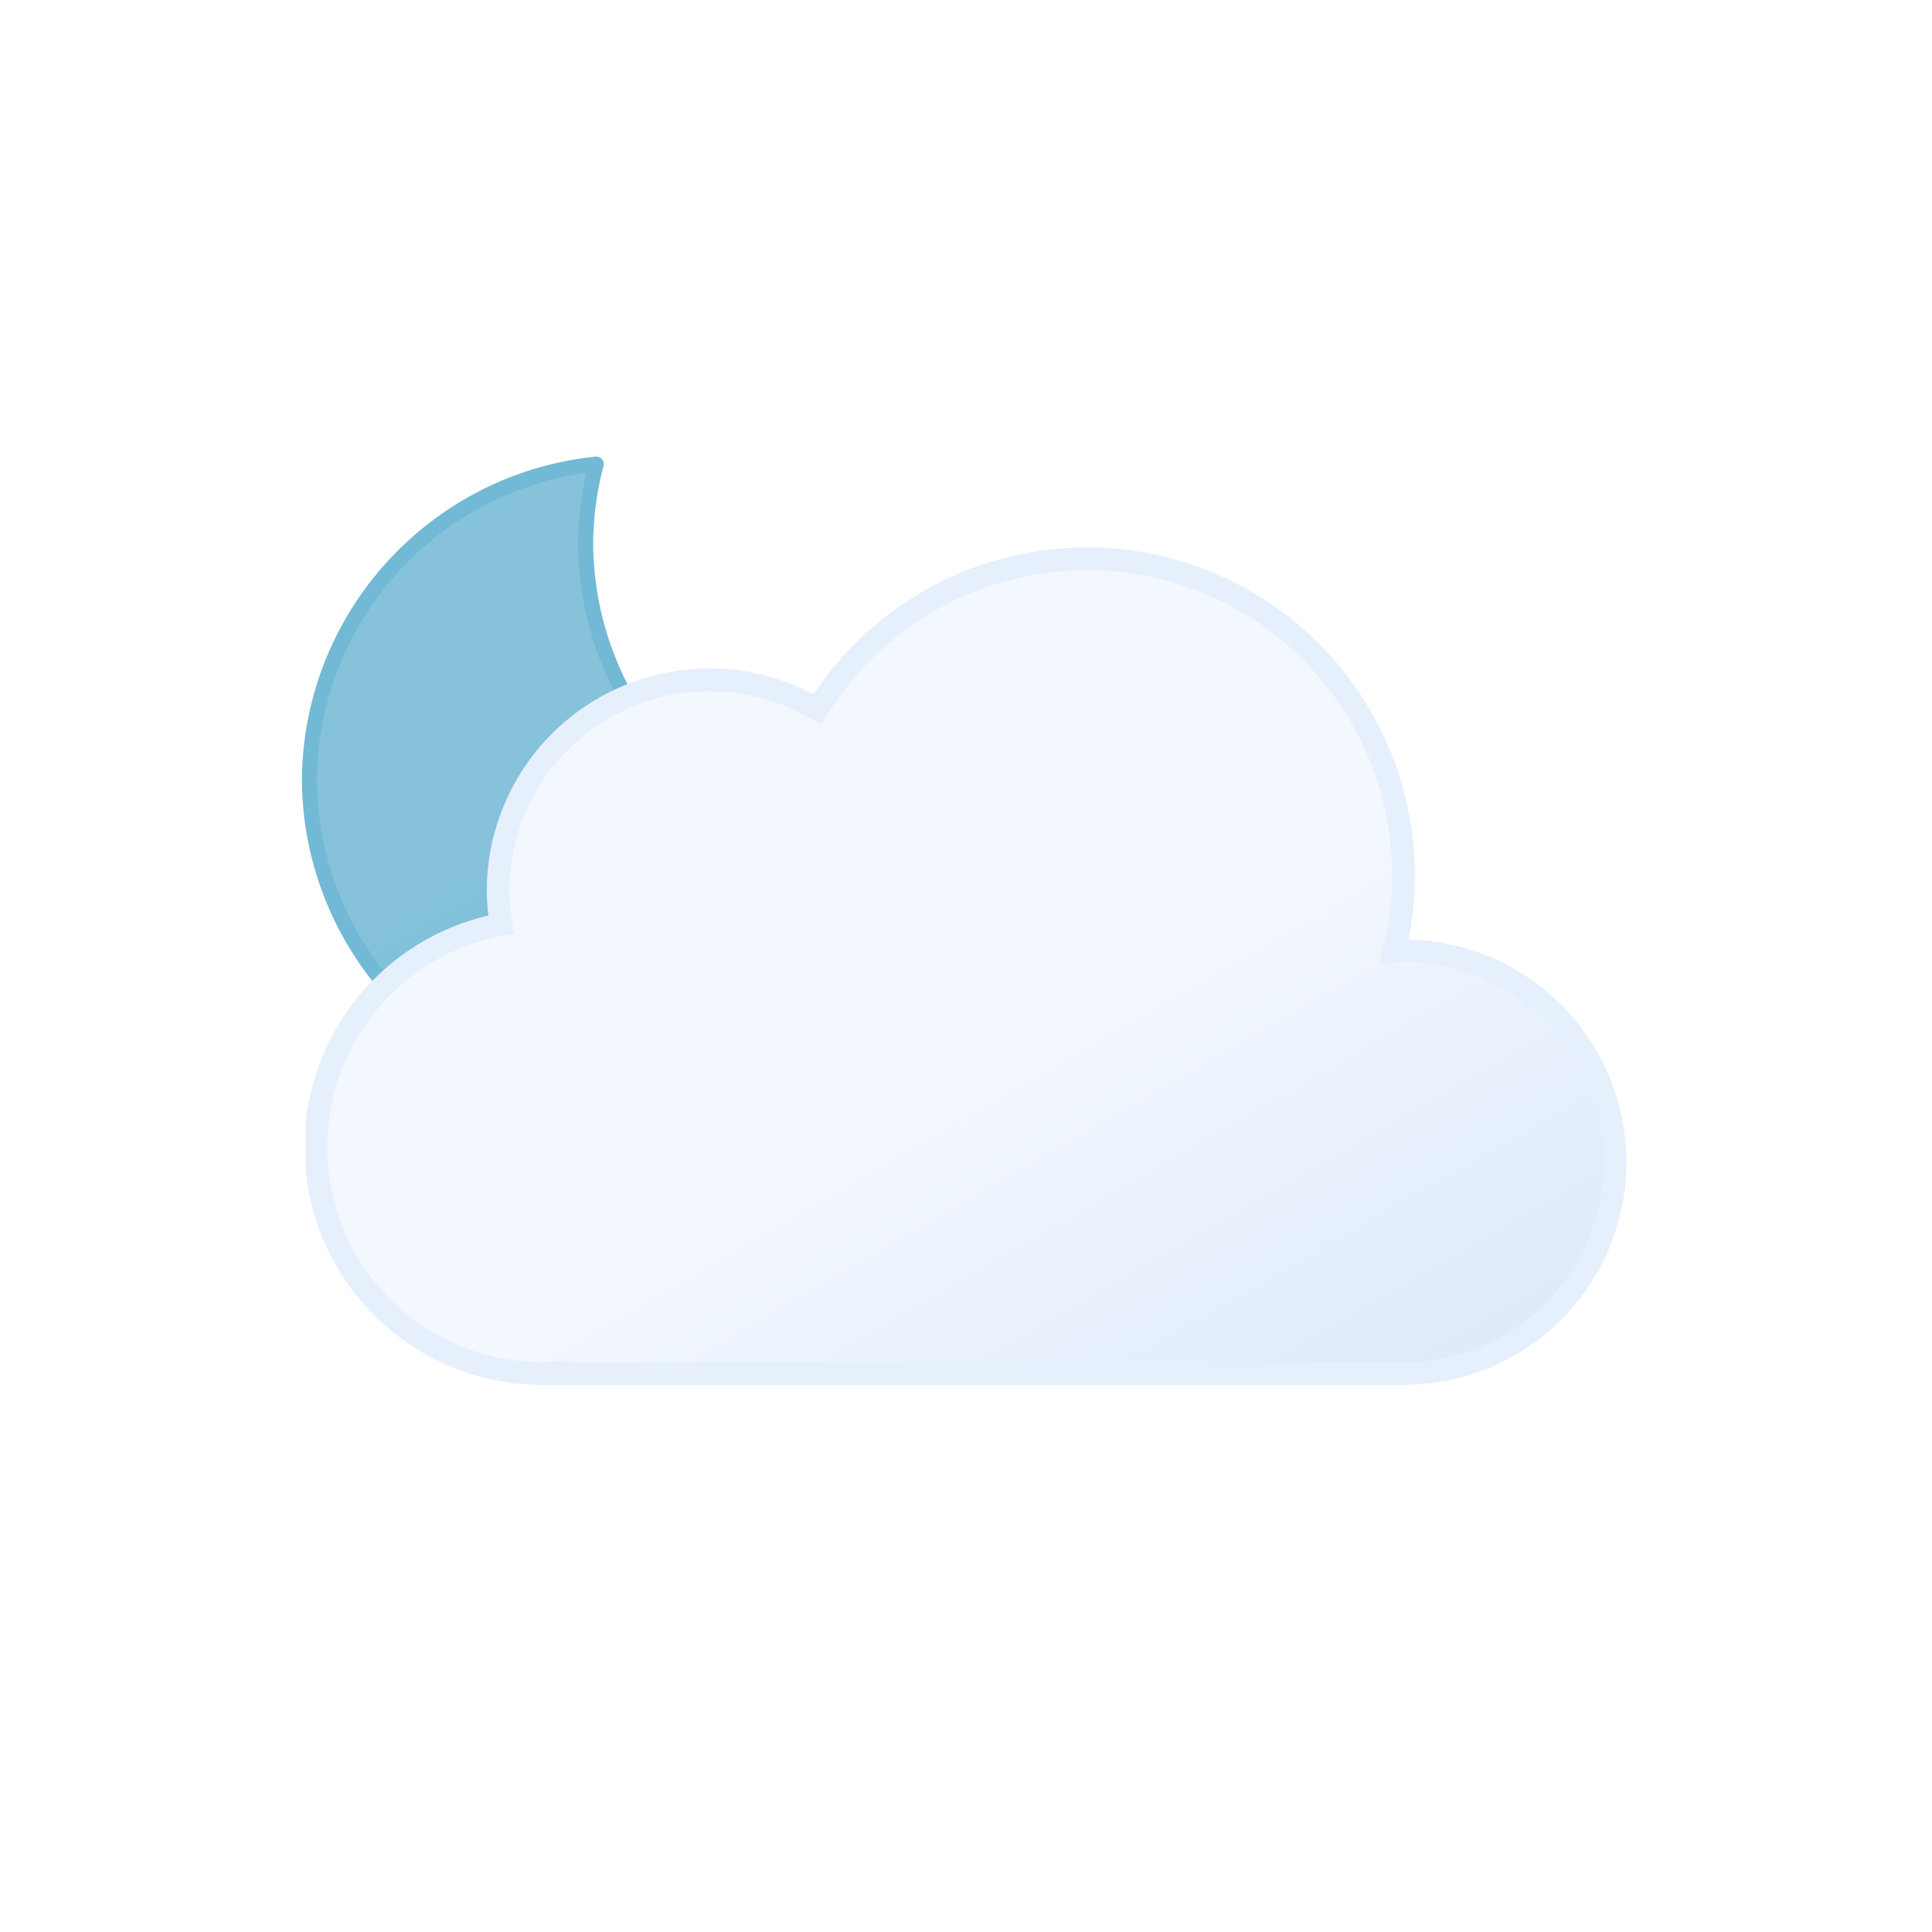
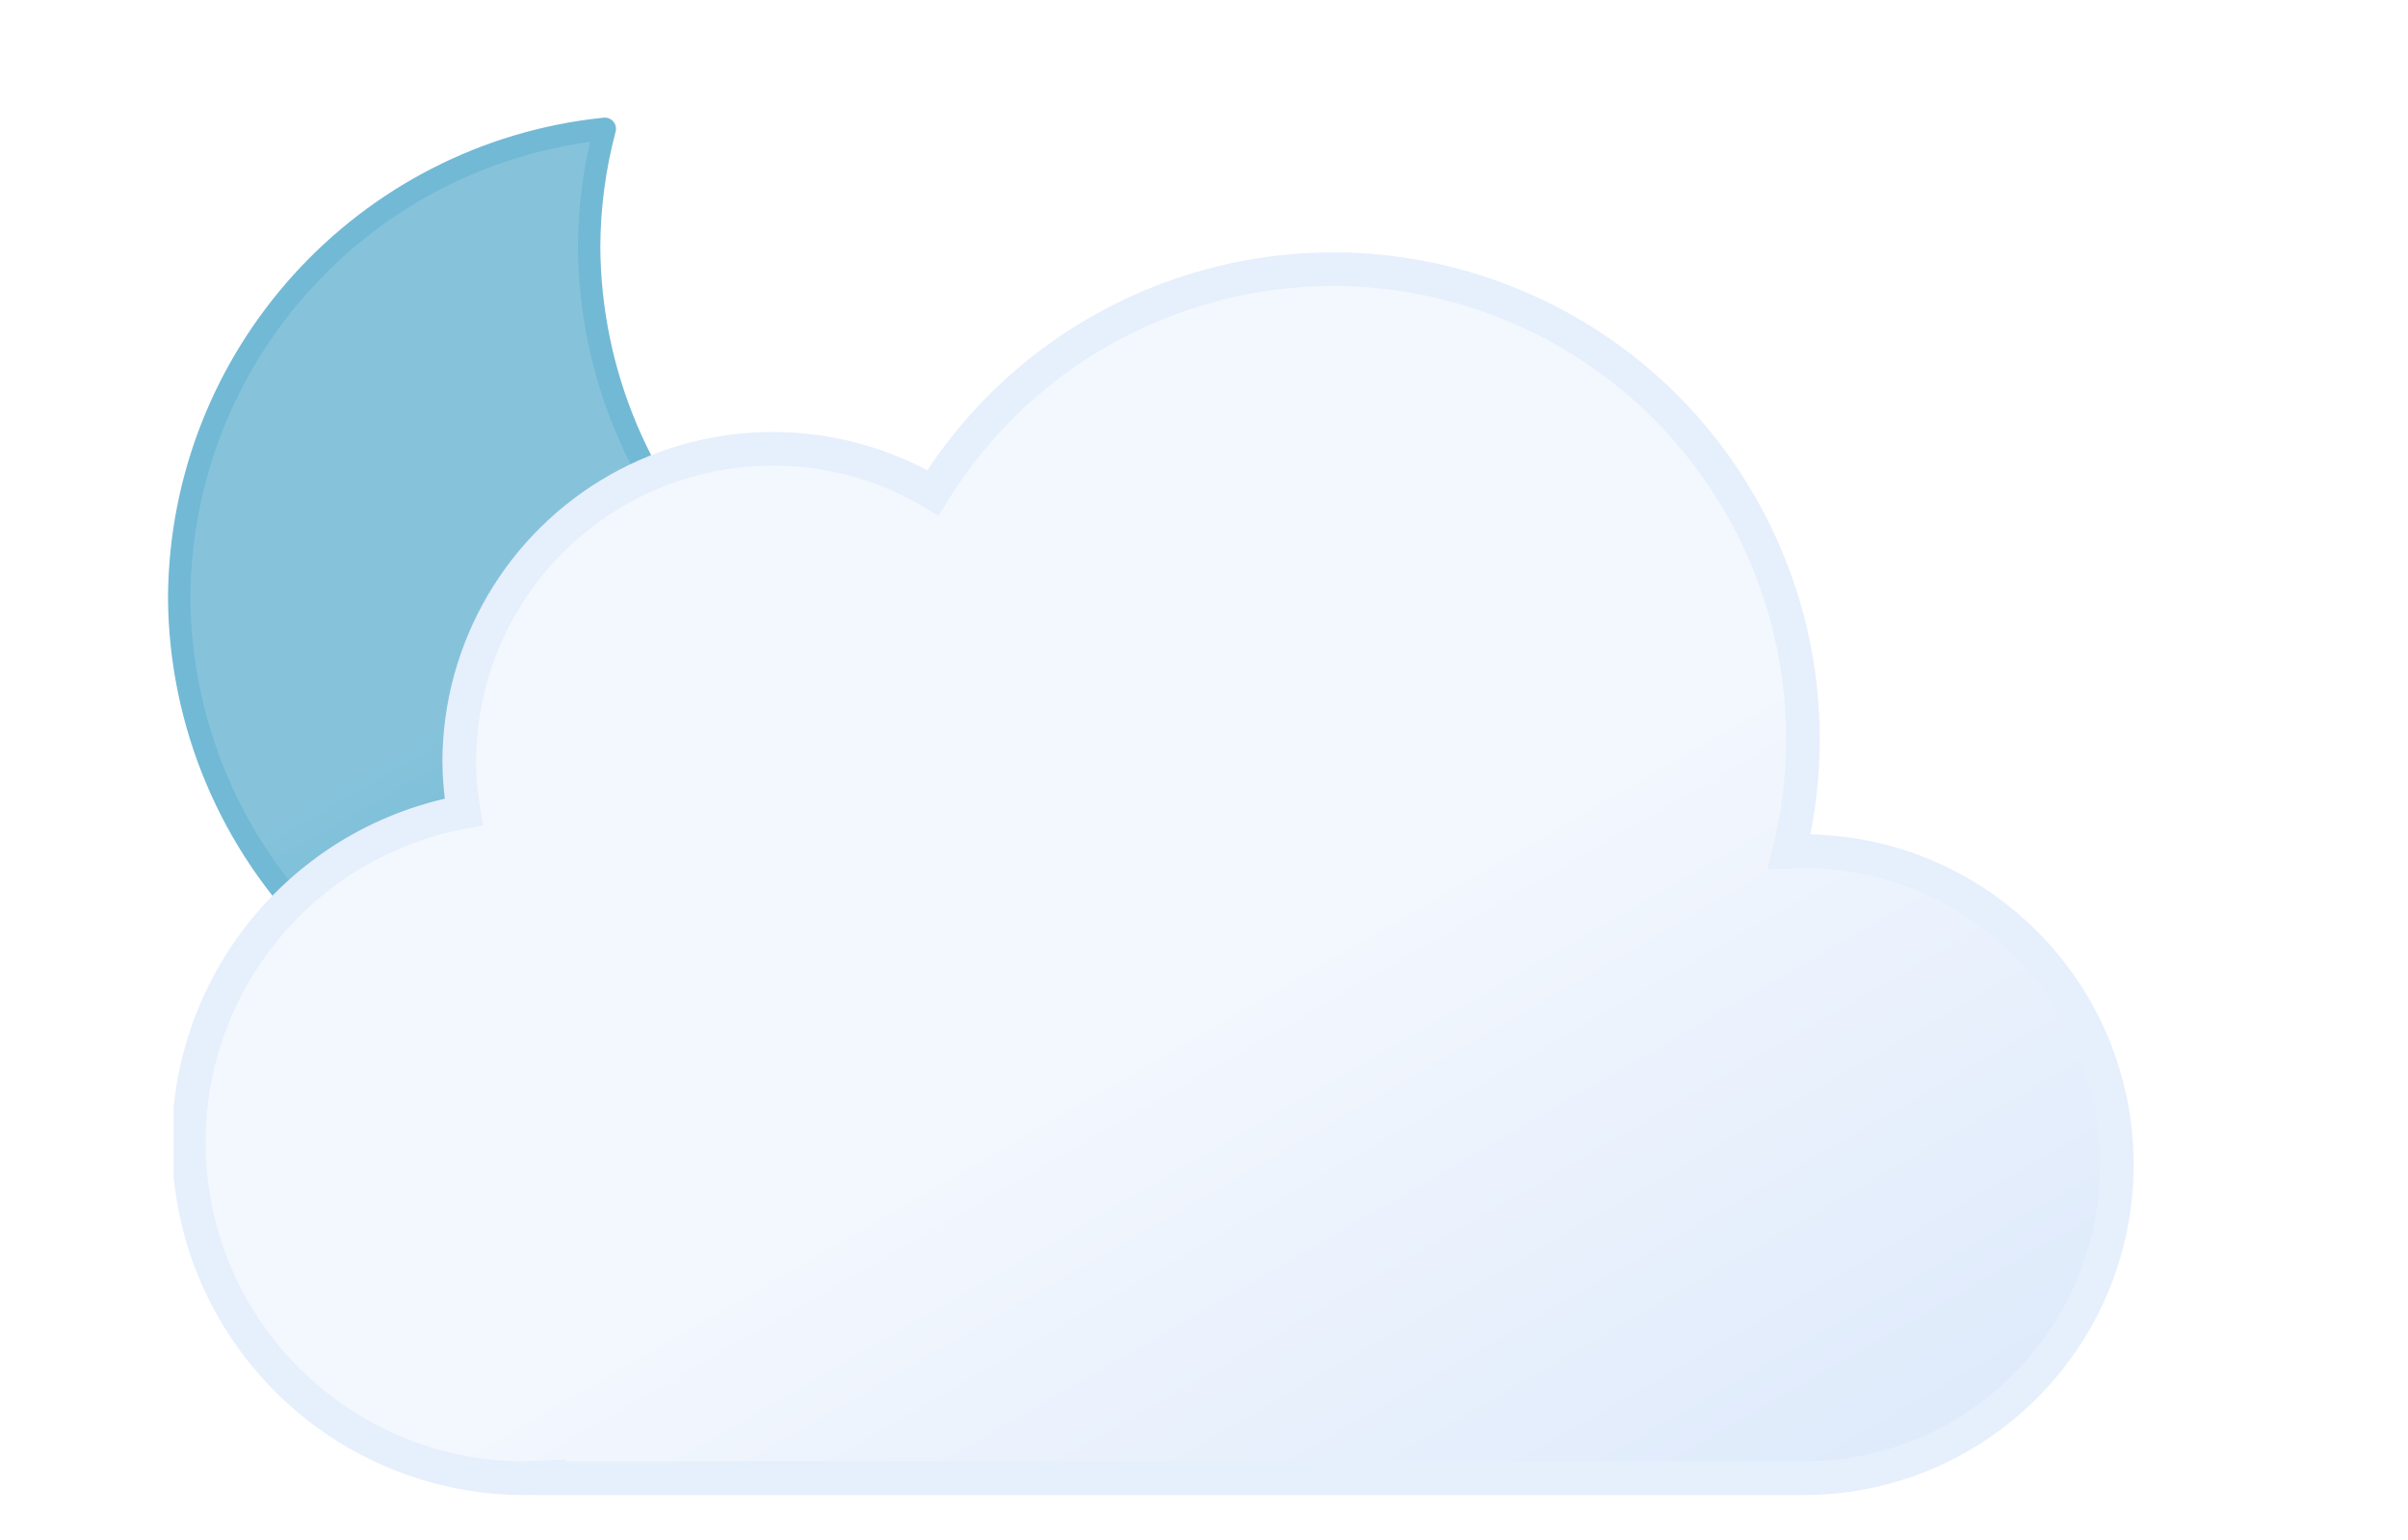
- <svg xmlns="http://www.w3.org/2000/svg" xmlns:xlink="http://www.w3.org/1999/xlink" viewBox="0 0 512 512">
+ <svg xmlns="http://www.w3.org/2000/svg" xmlns:xlink="http://www.w3.org/1999/xlink" viewBox="50 100 430 275">
  <defs>
    <symbol id="d" viewBox="0 0 172 172">
      <path fill="url(#b)" stroke="#72b9d5" stroke-linecap="round" stroke-linejoin="round" stroke-width="4" d="M160.6 107.4a84.8 84.8 0 01-85.4-84.3A83.3 83.3 0 0178 2 84.7 84.7 0 002 85.7 84.8 84.8 0 0087.4 170a85.2 85.2 0 0082.6-63.1 88 88 0 01-9.4.5Z">
        <animateTransform additive="sum" attributeName="transform" dur="6s" repeatCount="indefinite" type="rotate" values="-15 86 86; 9 86 86; -15 86 86" />
      </path>
    </symbol>
    <symbol id="e" viewBox="0 0 350 222">
      <path fill="url(#a)" stroke="#e6effc" stroke-miterlimit="10" stroke-width="6" d="m291 107-2.5.1A83.9 83.9 0 00135.6 43 56 56 0 0051 91a56.6 56.6 0 00.8 9A60 60 0 0063 219l4-.2v.2h224a56 56 0 000-112Z" />
    </symbol>
    <symbol id="c" viewBox="0 0 351 246">
      <use xlink:href="#d" width="172" height="172" />
      <use xlink:href="#e" width="350" height="222" transform="translate(1 24)" />
    </symbol>
    <linearGradient id="a" x1="99.5" x2="232.6" y1="30.7" y2="261.4" gradientUnits="userSpaceOnUse">
      <stop offset="0" stop-color="#f3f7fe" />
      <stop offset=".5" stop-color="#f3f7fe" />
      <stop offset="1" stop-color="#deeafb" />
    </linearGradient>
    <linearGradient id="b" x1="34.7" x2="119.2" y1="18.6" y2="165" gradientUnits="userSpaceOnUse">
      <stop offset="0" stop-color="#86c3db" />
      <stop offset=".5" stop-color="#86c3db" />
      <stop offset="1" stop-color="#5eafcf" />
    </linearGradient>
  </defs>
  <use xlink:href="#c" width="351" height="246" transform="translate(80 121)" />
</svg>
